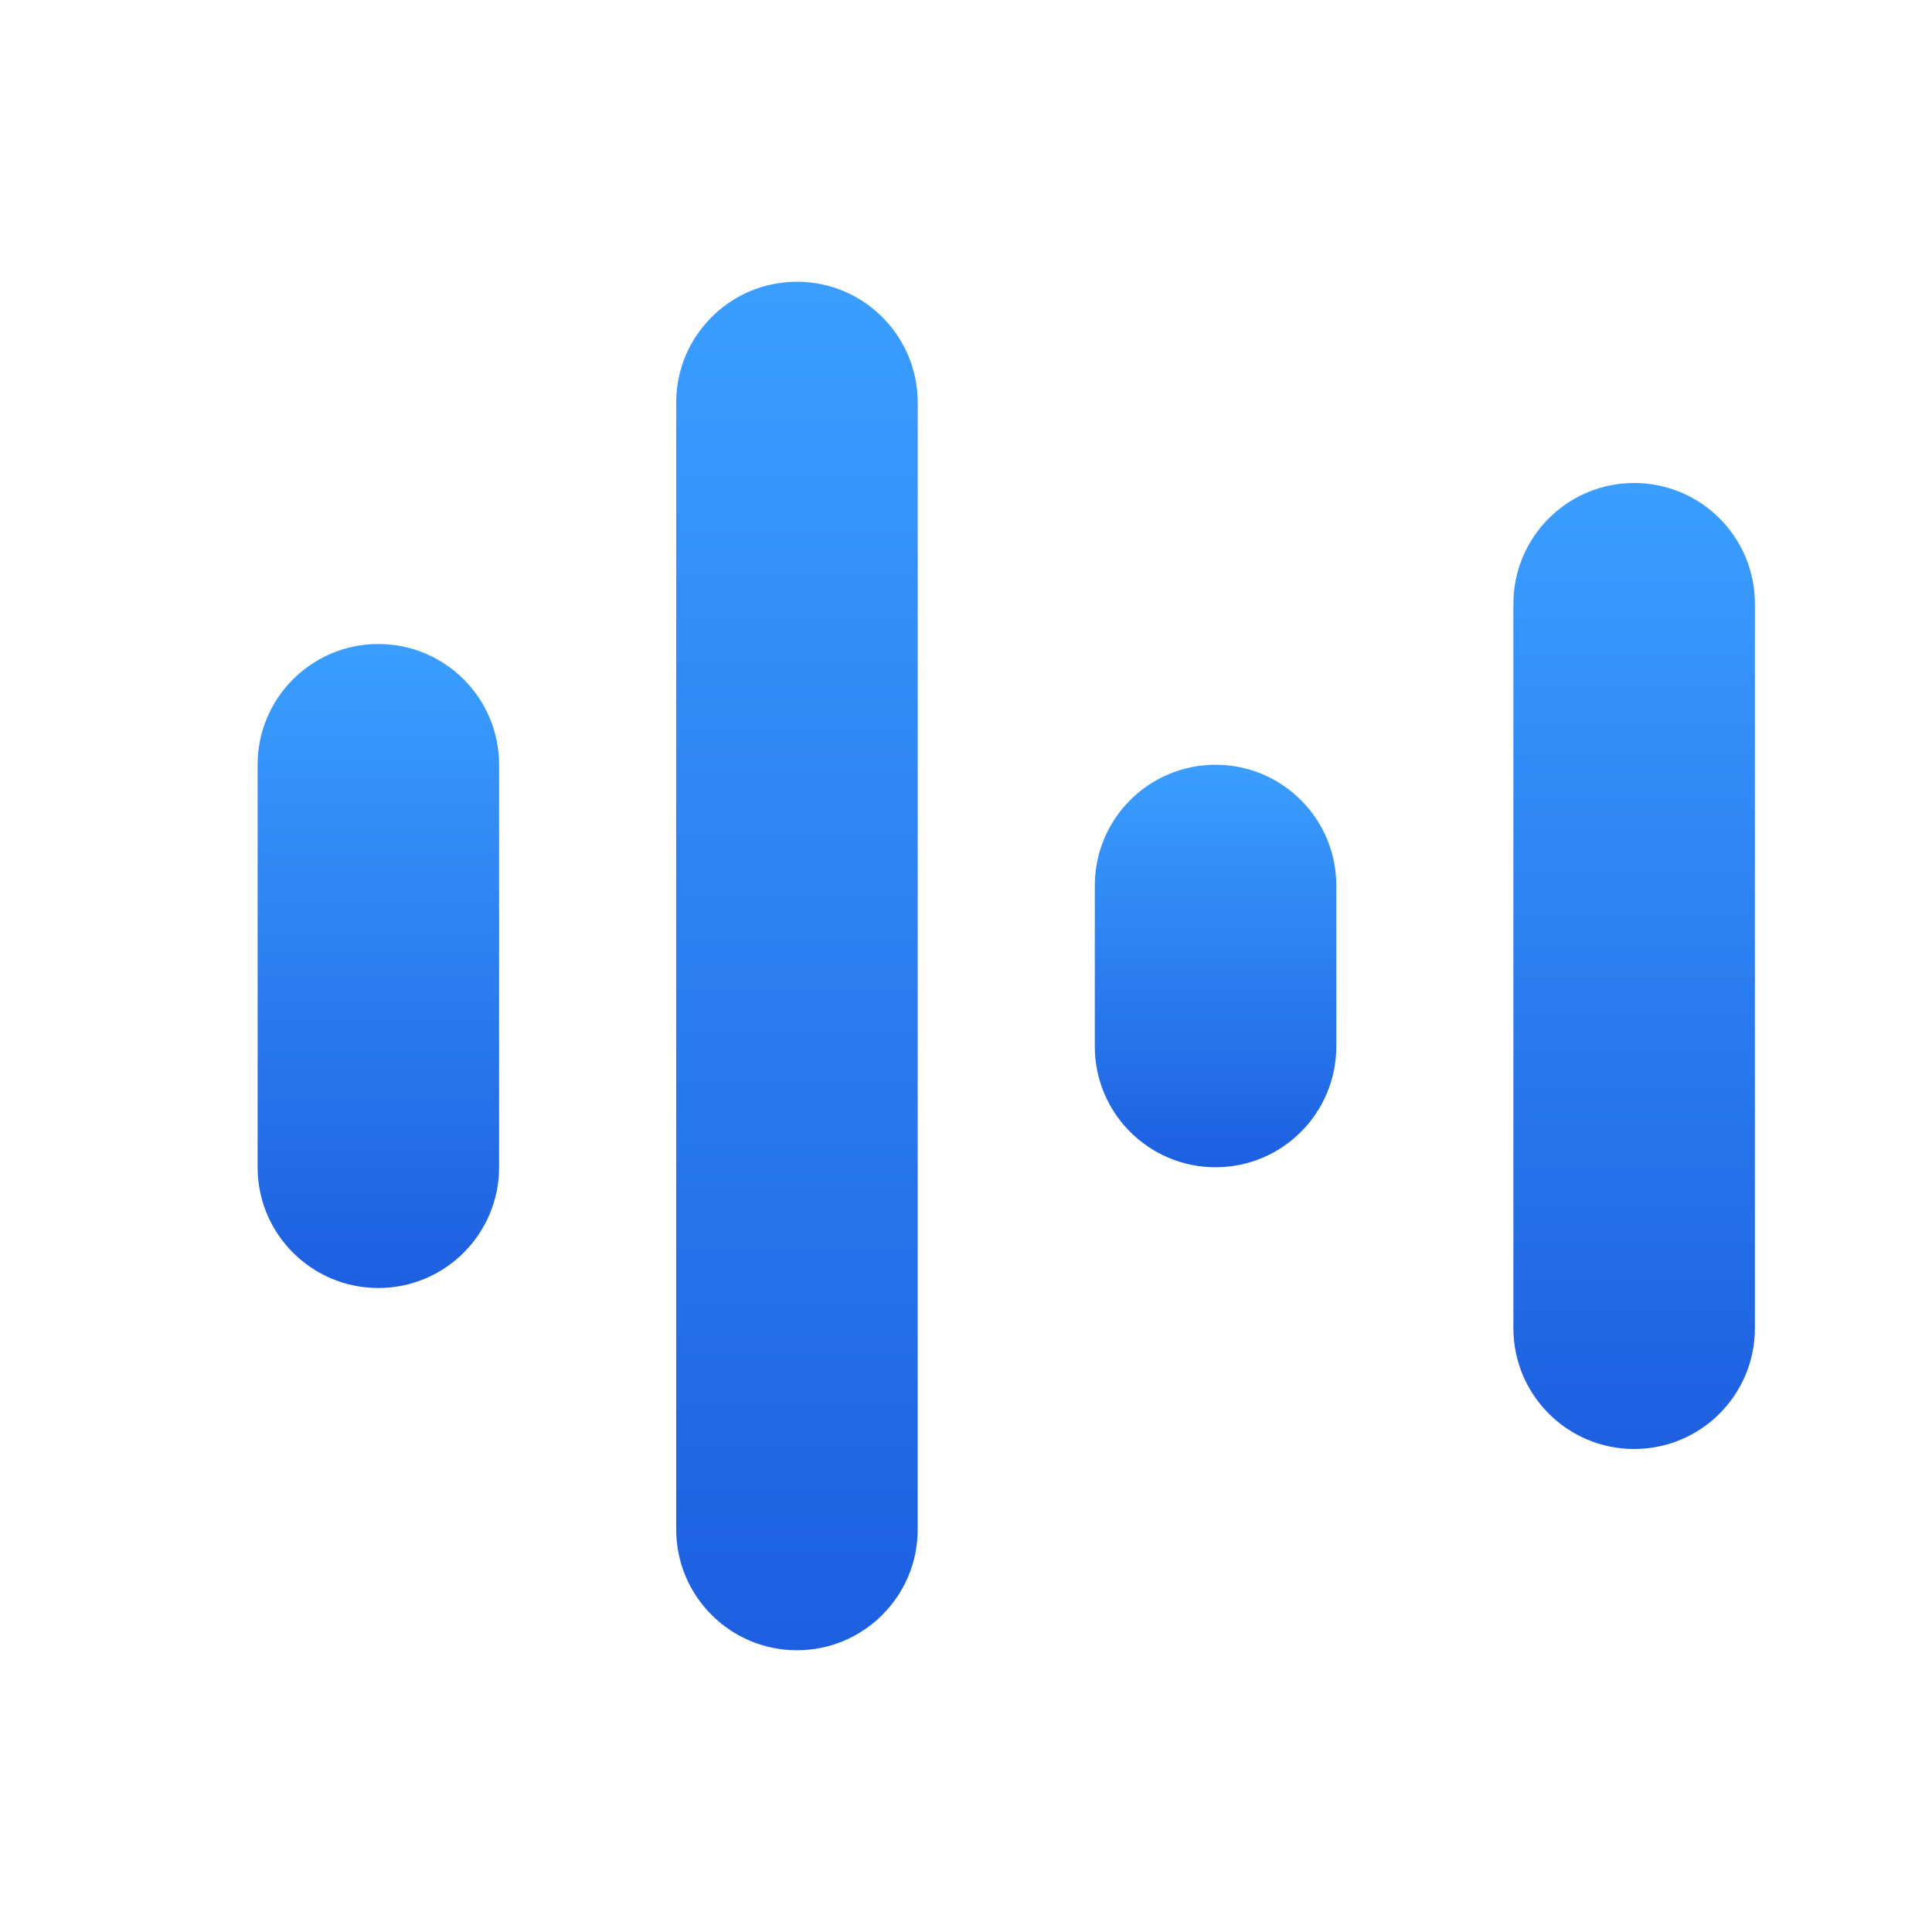
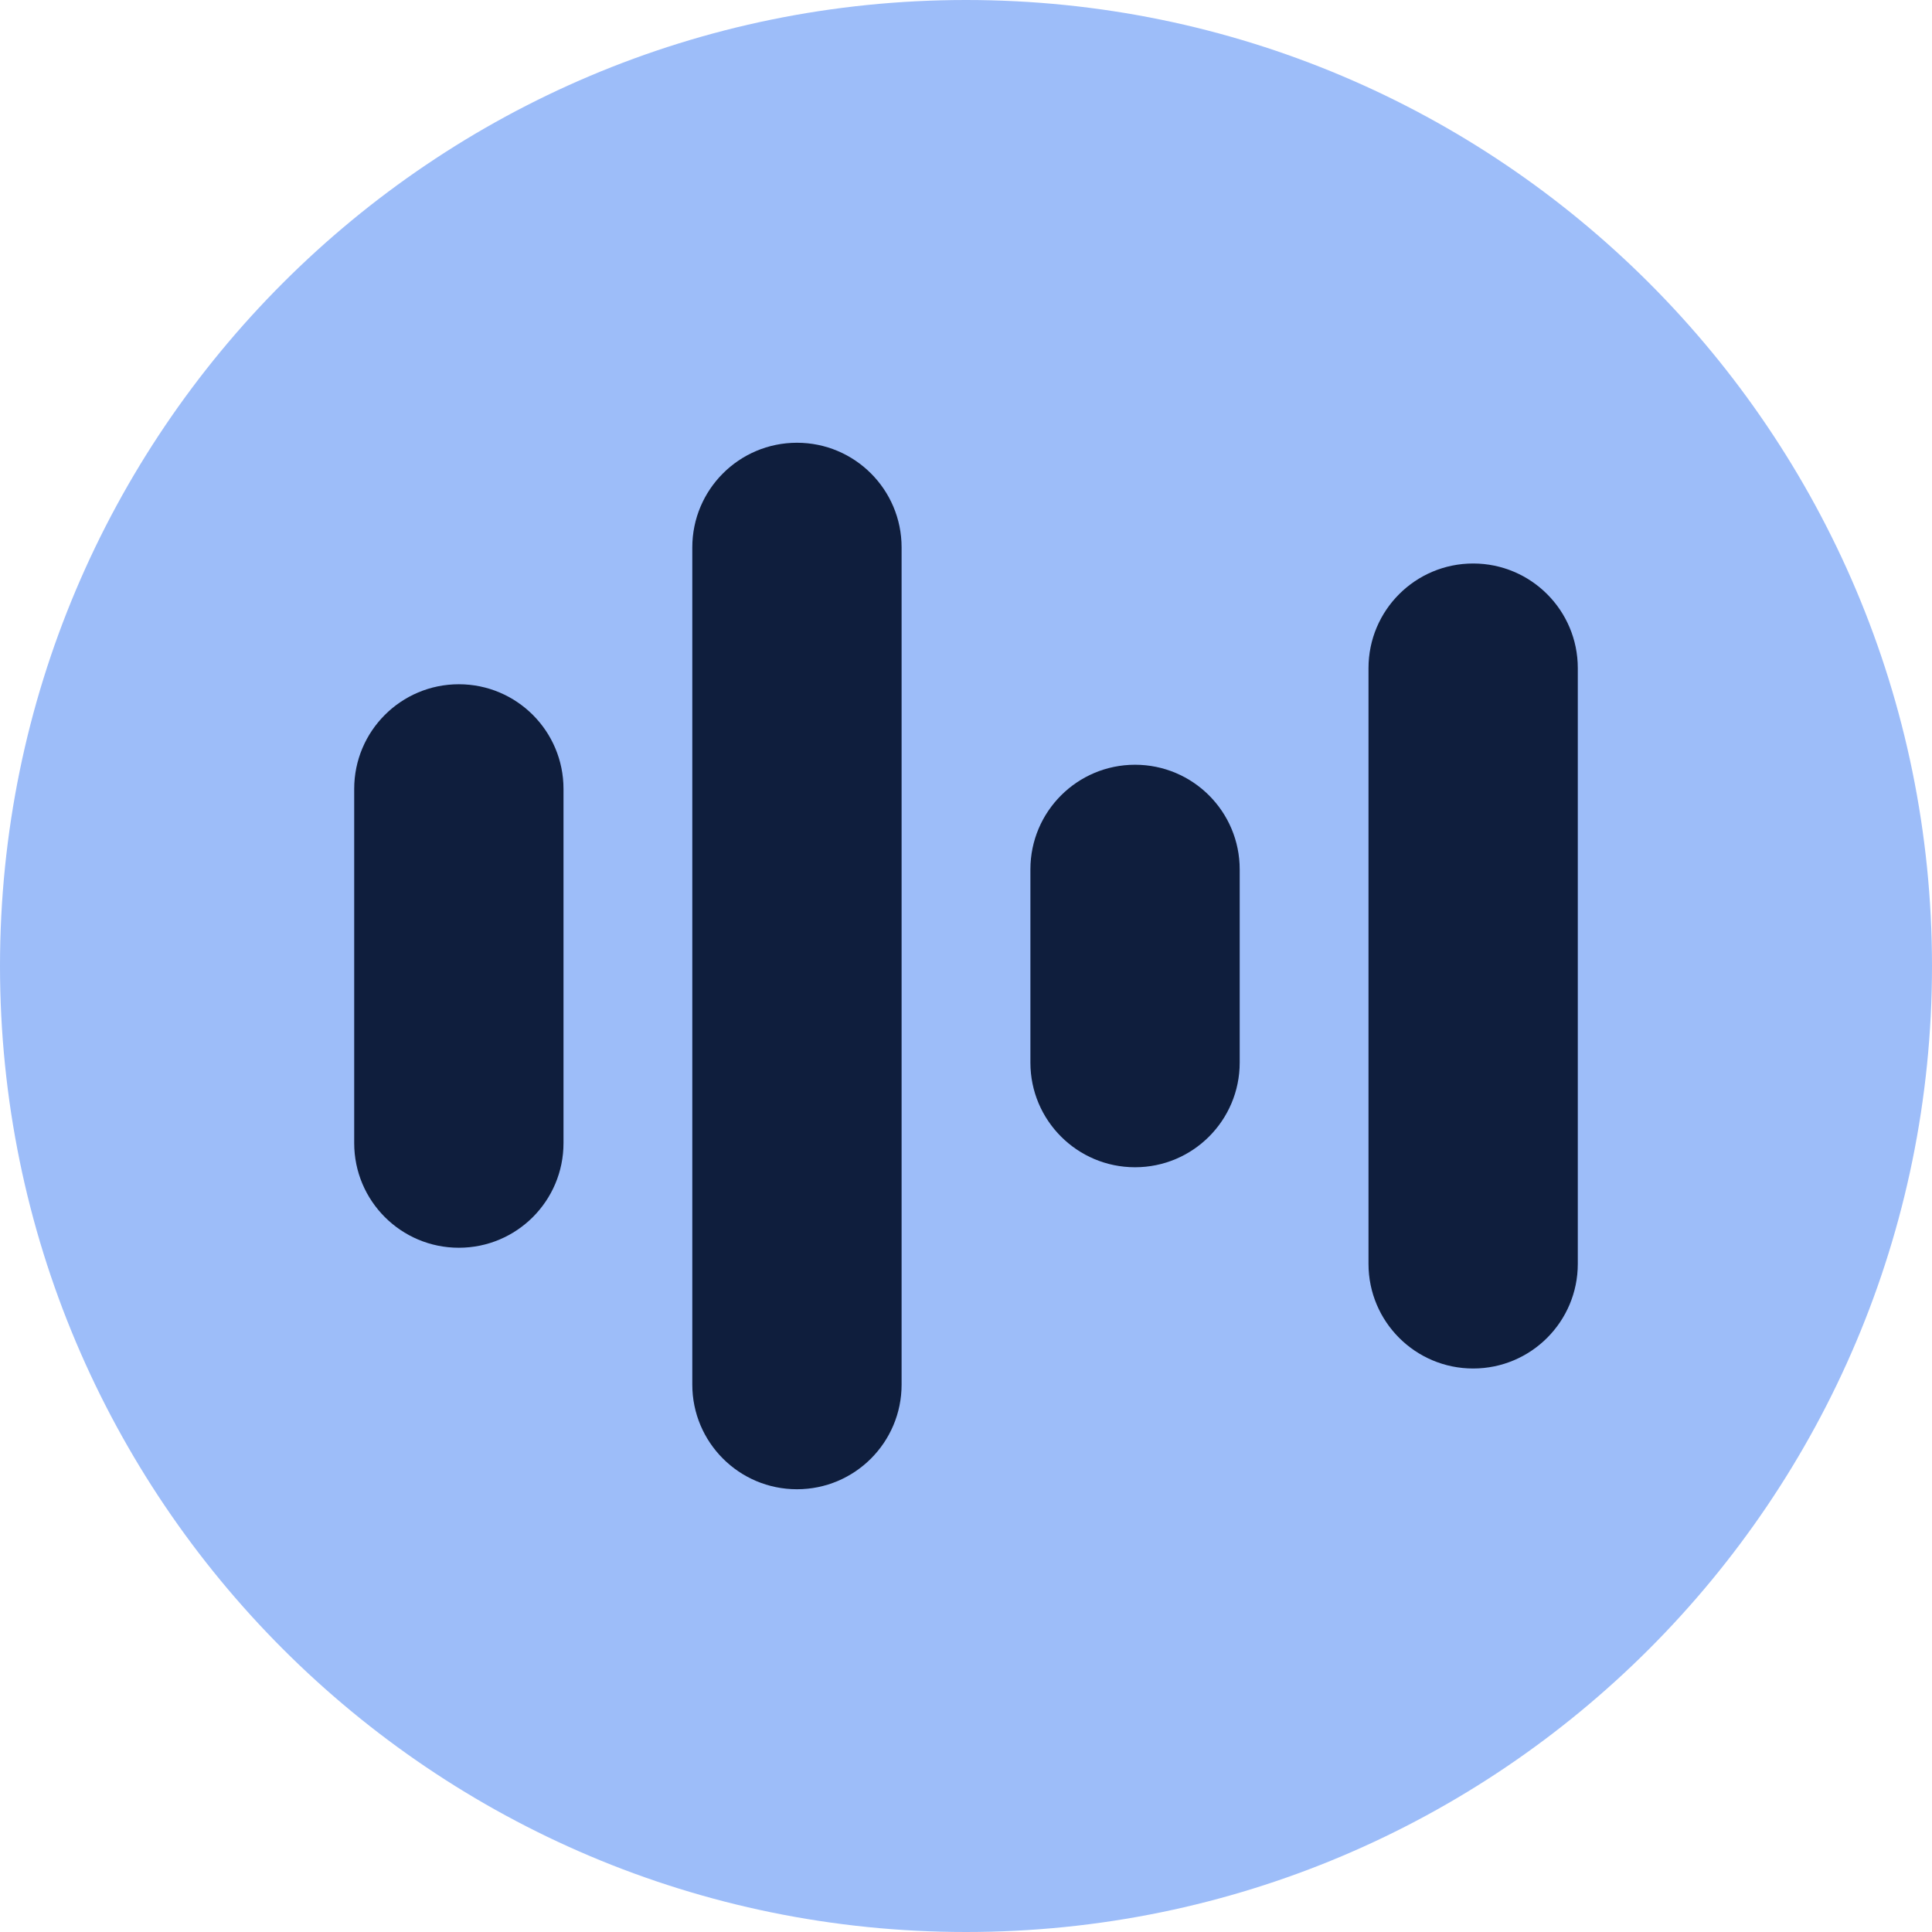
<svg xmlns="http://www.w3.org/2000/svg" width="128" height="128" viewBox="0 0 24 24">
-   <defs>
-     <linearGradient id="cad" x1="0" y1="0" x2="0" y2="1">
-       <stop offset="0" stop-color="#3B9EFF" />
-       <stop offset="1" stop-color="#1D5FE0" />
-     </linearGradient>
-   </defs>
-   <g fill="url(#cad)">
-     <rect x="3.2" y="8" width="3" height="8" rx="1.5" />
-     <rect x="8.4" y="3.5" width="3" height="17" rx="1.5" />
-     <rect x="13.6" y="9.5" width="3" height="5" rx="1.5" />
-     <rect x="18.8" y="6" width="3" height="12" rx="1.5" />
+   <circle cx="12" cy="12" r="12" fill="#9DBDF9" />
+   <g fill="#0F1E3D">
+     <rect x="4.4" y="8.5" width="2.6" height="7" rx="1.3" />
+     <rect x="8.6" y="5.5" width="2.6" height="13" rx="1.3" />
+     <rect x="12.8" y="9.5" width="2.6" height="5" rx="1.3" />
+     <rect x="17" y="7" width="2.6" height="10" rx="1.3" />
  </g>
</svg>
